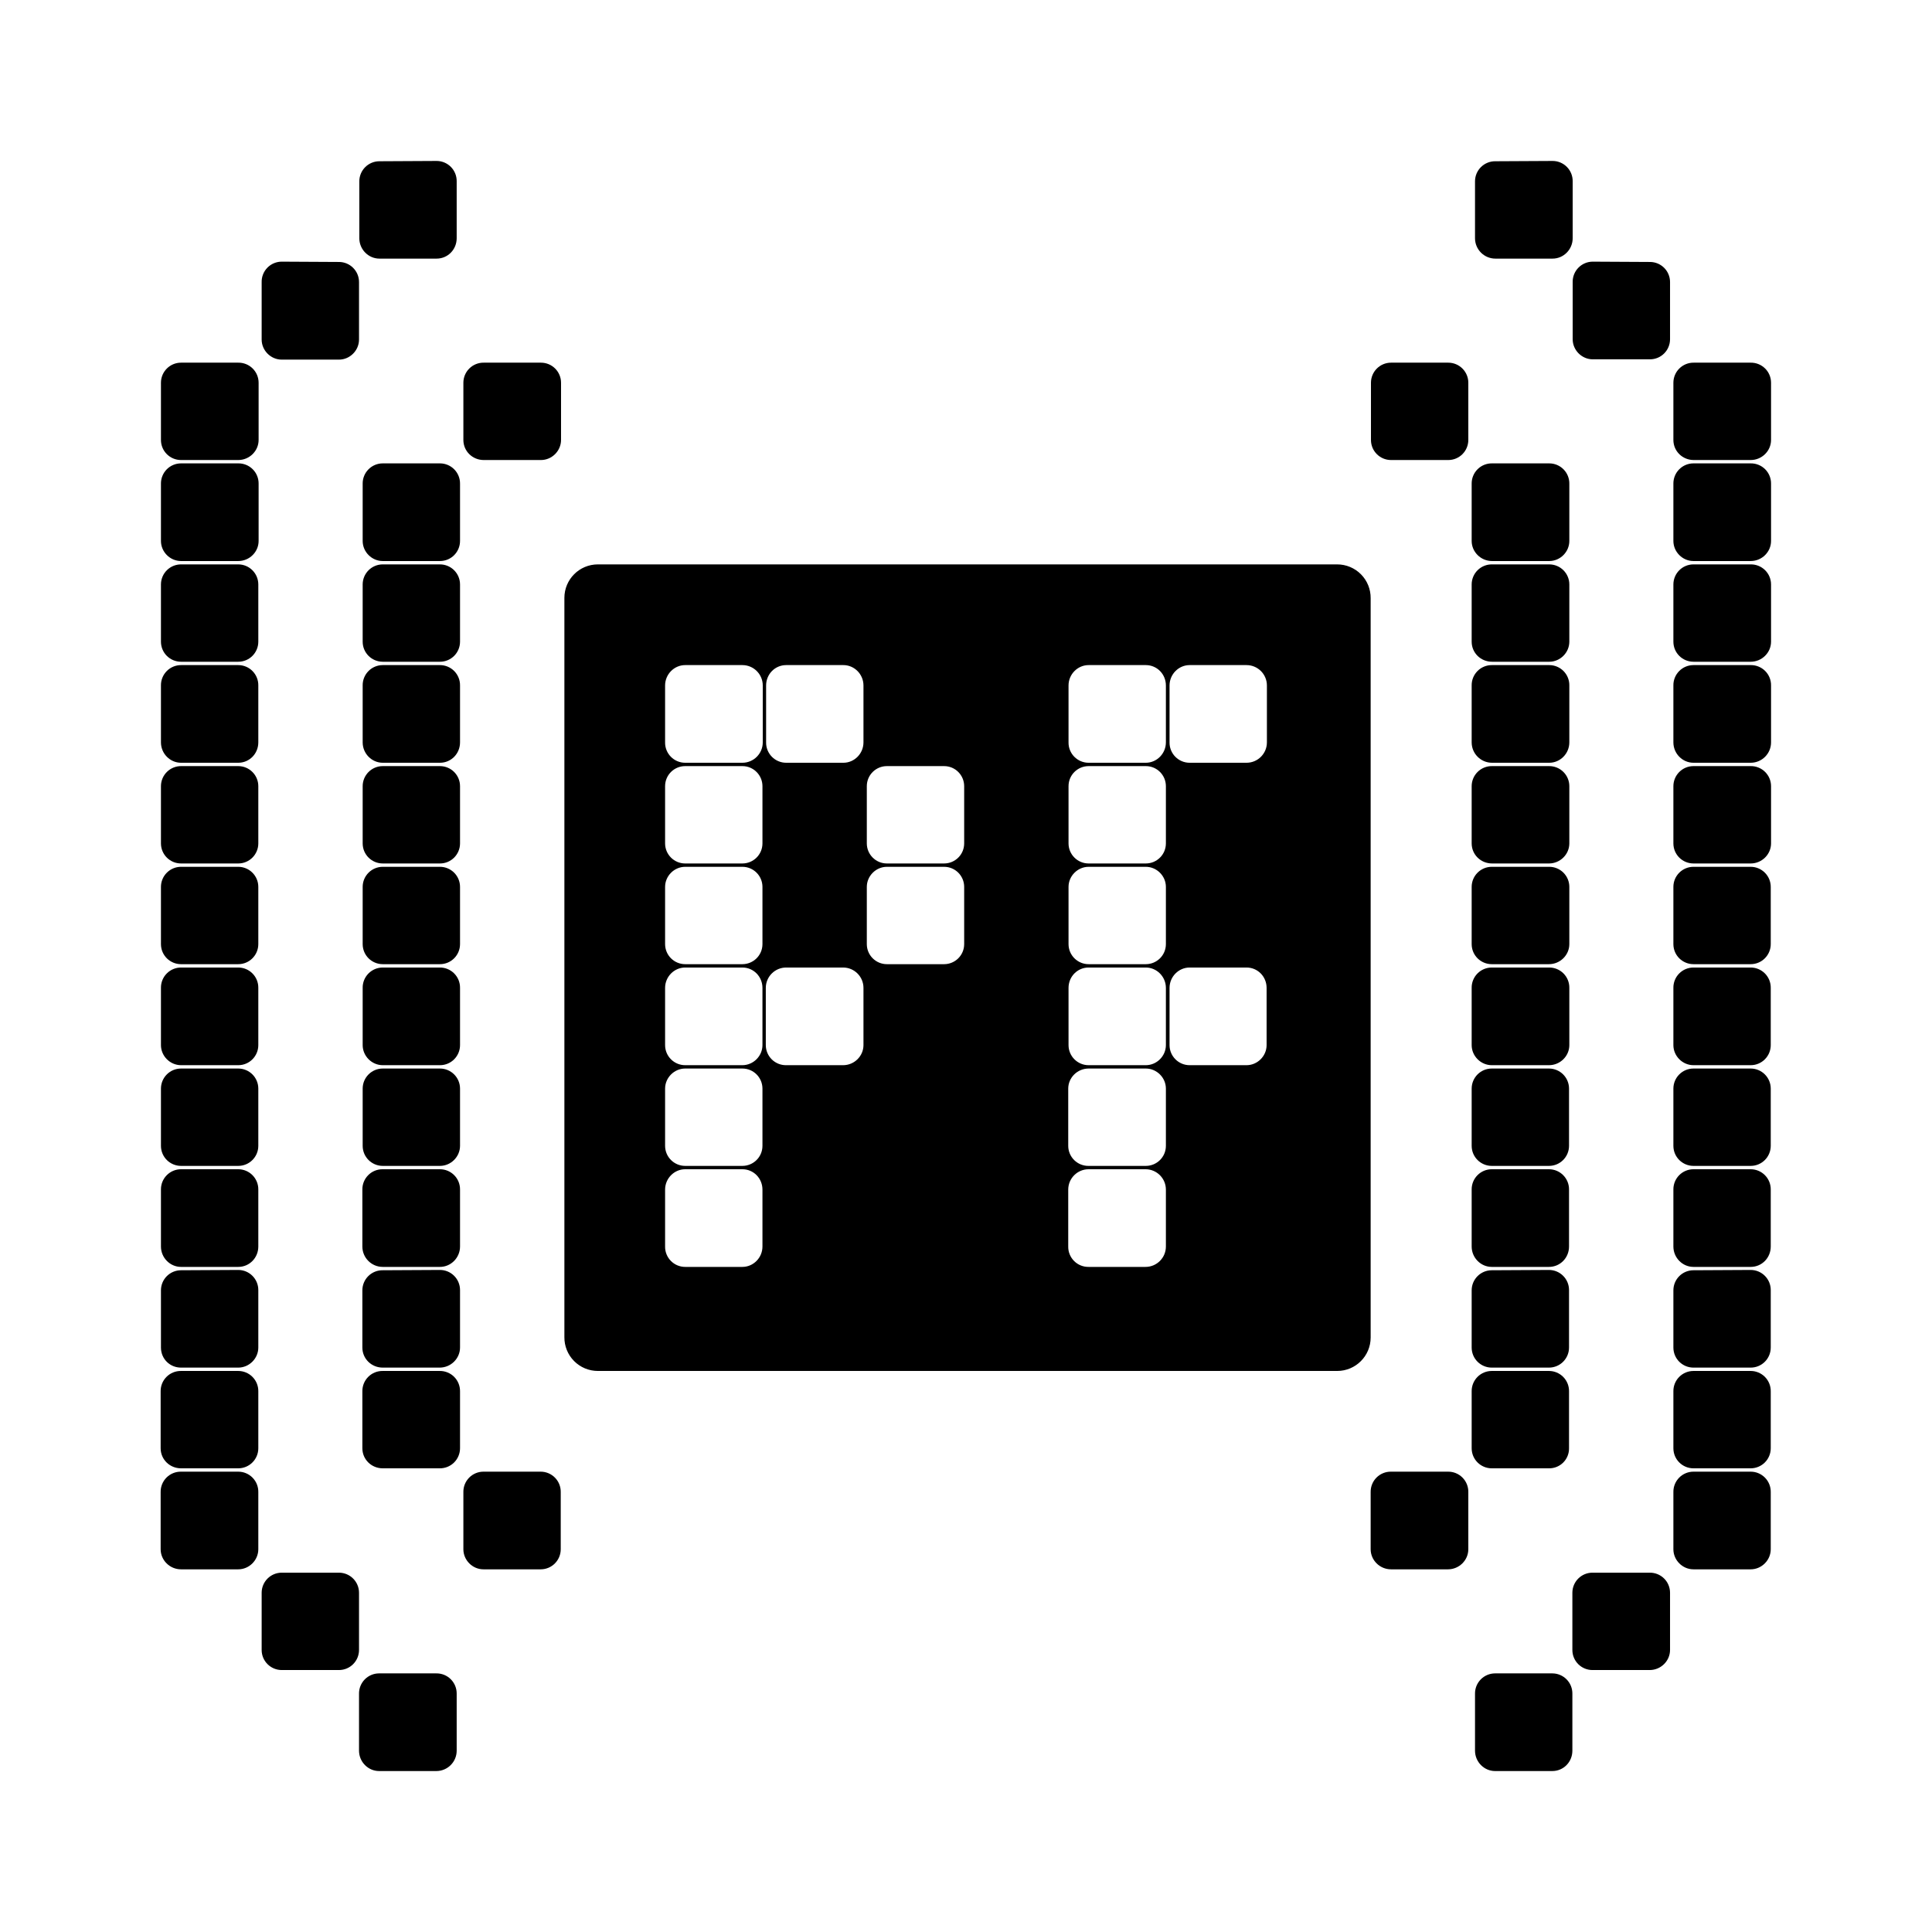
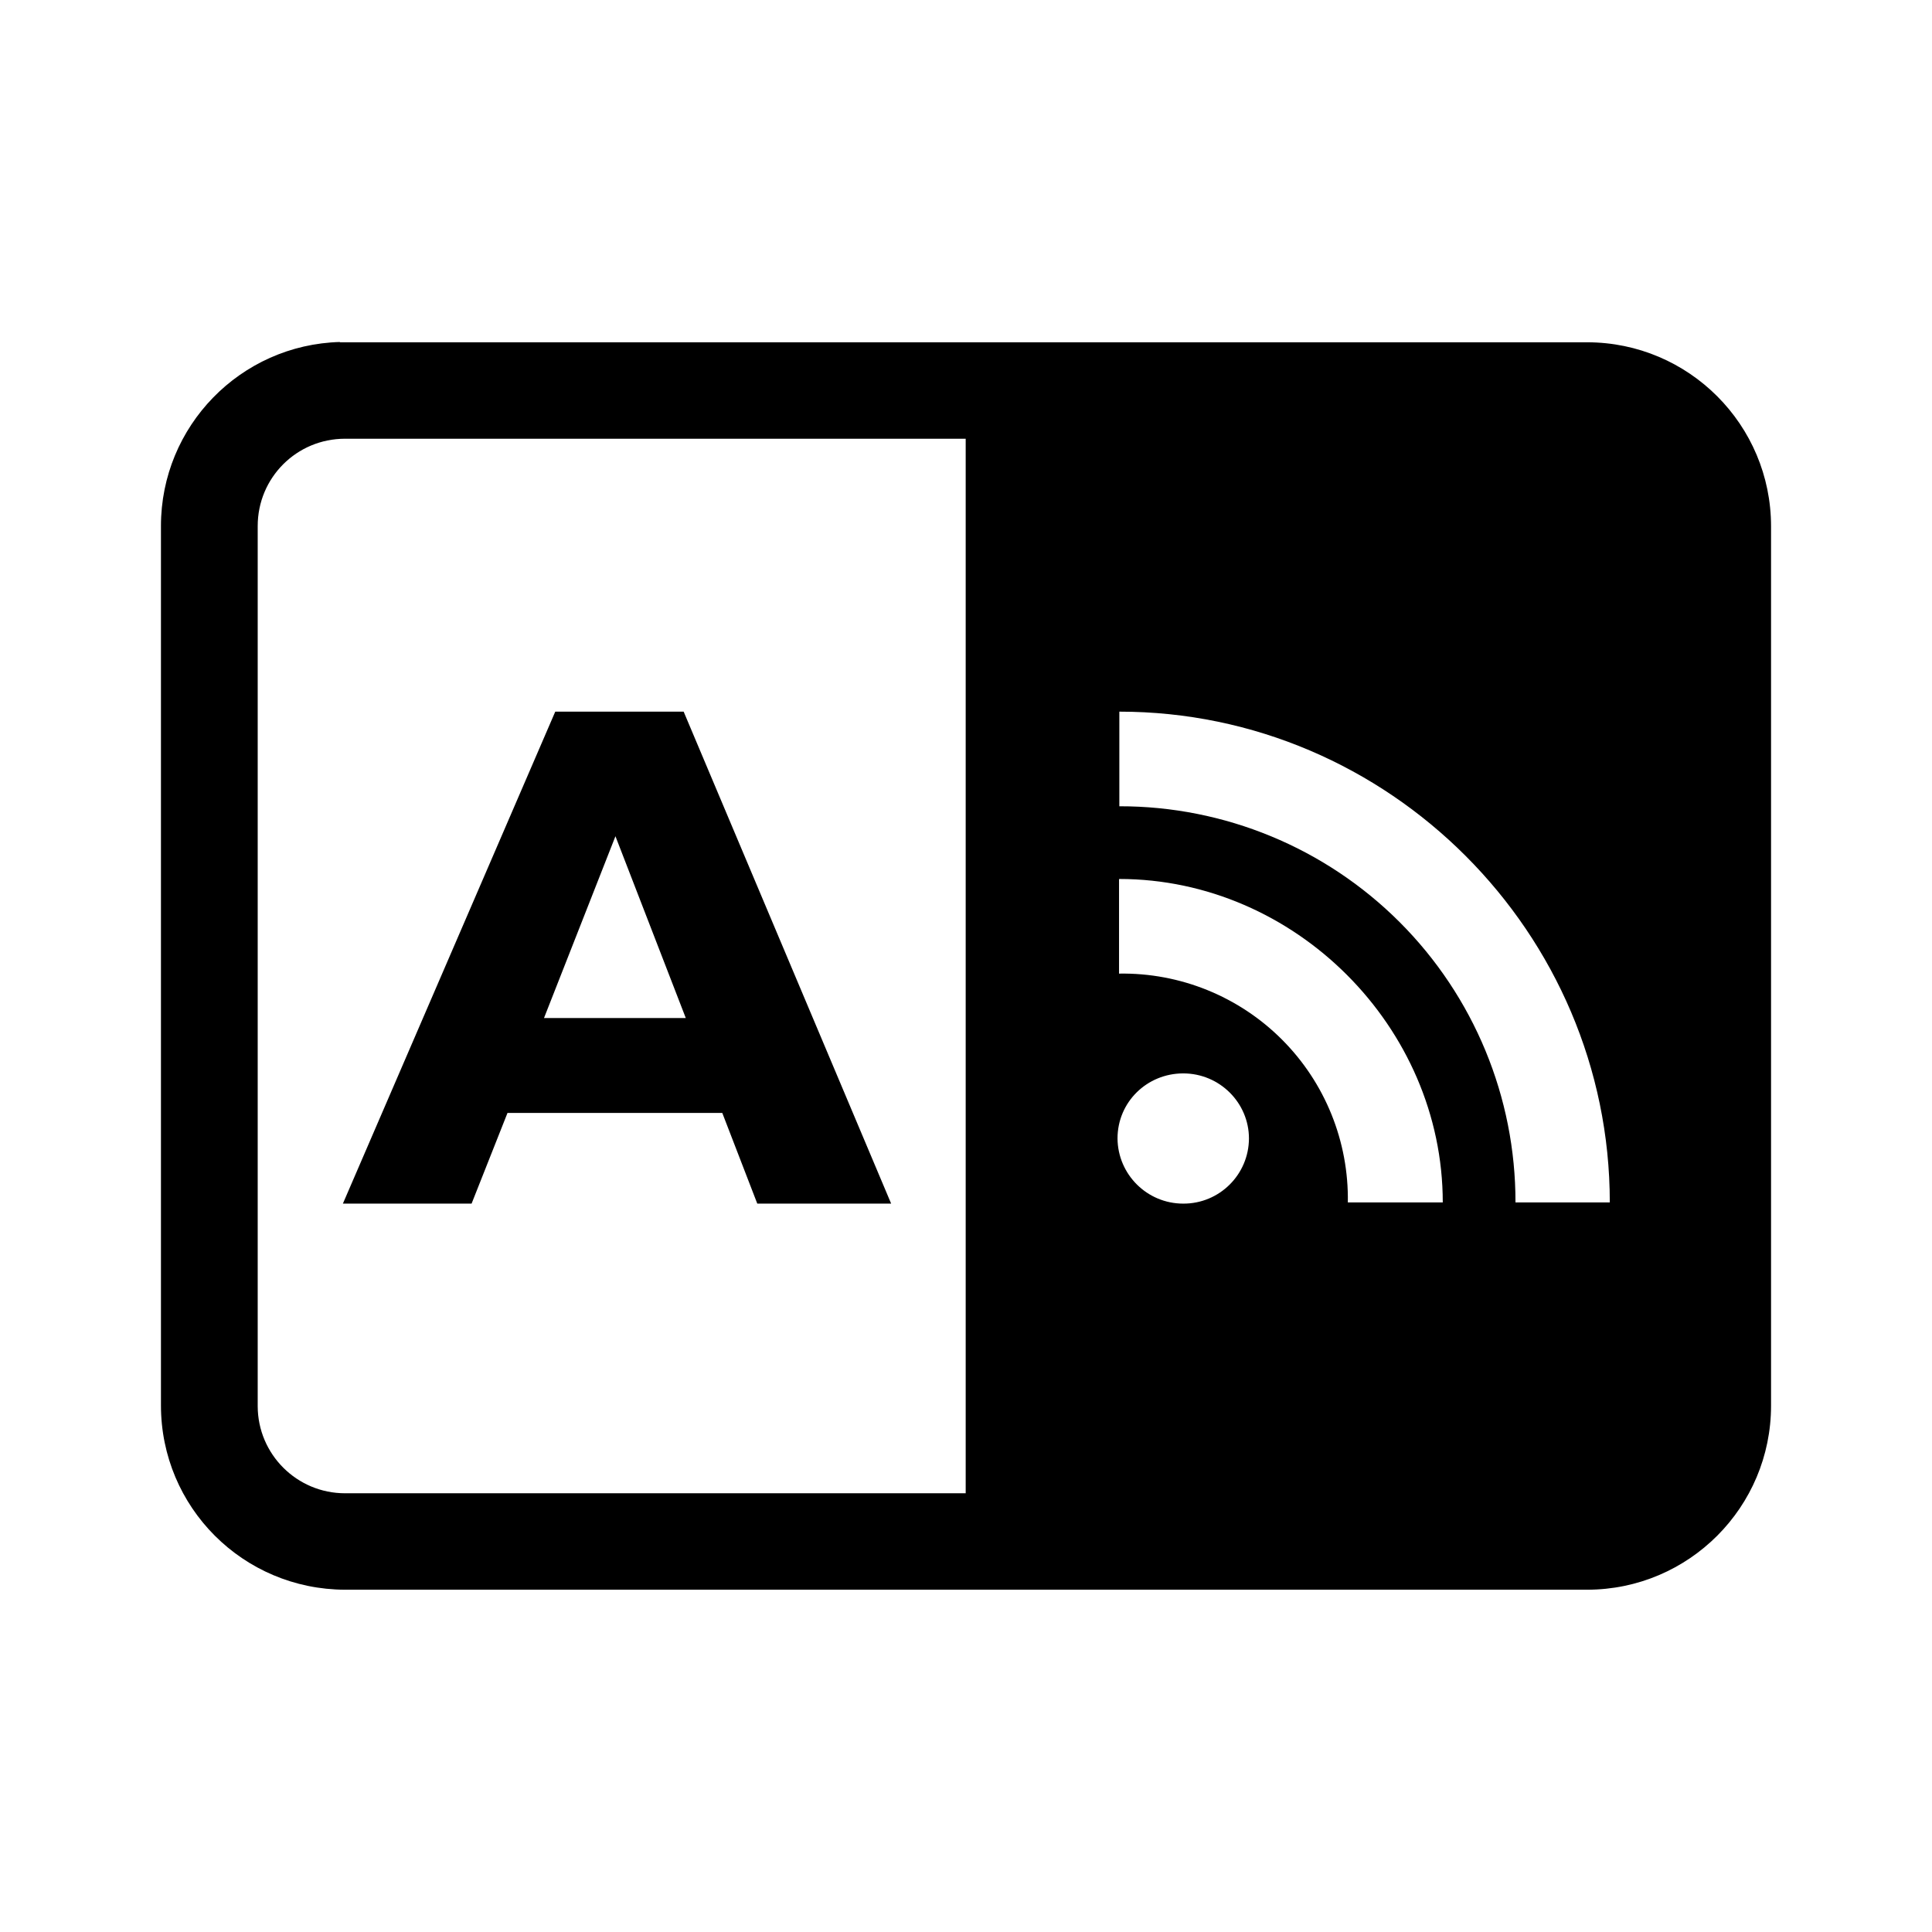
<svg xmlns="http://www.w3.org/2000/svg" width="24" height="24" viewBox="0 0 6.35 6.35">
-   <path d="M1.247.53a.066.066 0 0 0-.066.066v.187c0 .037.03.067.066.067h.188c.037 0 .066-.03.066-.067V.596a.066.066 0 0 0-.066-.067zm3.668 0a.066.066 0 0 0-.067.066v.187c0 .037.03.067.067.067h.188c.036 0 .066-.03.066-.067V.596a.066.066 0 0 0-.066-.067zM.927.86A.066.066 0 0 0 .86.928v.188c0 .036.03.066.066.066h.188c.036 0 .066-.03.066-.066V.927a.066.066 0 0 0-.066-.066zm4.308 0a.066.066 0 0 0-.066.067v.188c0 .036.03.066.066.066h.188c.037 0 .066-.03.066-.066V.927a.066.066 0 0 0-.066-.066zm-4.64.332a.066.066 0 0 0-.066.066v.188c0 .037.03.066.066.066h.188c.037 0 .067-.03.067-.066v-.188a.066.066 0 0 0-.067-.066zm.995 0a.066.066 0 0 0-.067.066v.188c0 .037.03.066.067.066h.188c.036 0 .066-.03.066-.066v-.188a.066.066 0 0 0-.066-.066zm2.982 0a.066.066 0 0 0-.066.066v.188c0 .037.03.066.066.066h.188c.037 0 .066-.03.066-.066v-.188a.066.066 0 0 0-.066-.066zm.995 0a.066.066 0 0 0-.067.066v.188c0 .037.03.066.067.066h.187c.037 0 .067-.03.067-.066v-.188a.066.066 0 0 0-.067-.066zm-4.972.331a.066.066 0 0 0-.066.067v.188c0 .036.03.066.066.066h.188c.037 0 .067-.03.067-.066V1.59a.066.066 0 0 0-.067-.067zm.663 0a.066.066 0 0 0-.066.067v.188c0 .036.03.066.066.066h.188c.037 0 .066-.03.066-.066V1.59a.066.066 0 0 0-.066-.067zm3.646 0a.066.066 0 0 0-.067.067v.188c0 .036.03.066.067.066h.188c.036 0 .066-.03.066-.066V1.59a.066.066 0 0 0-.066-.067zm.662 0a.066.066 0 0 0-.066.067v.188c0 .036.03.066.066.066h.188c.037 0 .067-.03.067-.066V1.59a.066.066 0 0 0-.067-.067zm-4.97.332a.066.066 0 0 0-.067.066v.188c0 .037.03.066.066.066h.188c.037 0 .066-.03.066-.066v-.188a.066.066 0 0 0-.066-.066zm.662 0a.066.066 0 0 0-.066.066v.188c0 .037.03.066.066.066h.188c.037 0 .066-.03.066-.066v-.188a.066.066 0 0 0-.066-.066zm.707 0a.11.11 0 0 0-.11.11v2.43a.11.11 0 0 0 .11.111h2.43a.11.11 0 0 0 .11-.11v-2.43a.11.11 0 0 0-.11-.111zm2.939 0a.066.066 0 0 0-.067.066v.188c0 .037.03.066.067.066h.188c.036 0 .066-.03.066-.066v-.188a.066.066 0 0 0-.066-.066zm.662 0a.066.066 0 0 0-.066.066v.188c0 .037.03.066.066.066h.188c.037 0 .067-.03.067-.066v-.188a.066.066 0 0 0-.067-.066zm-4.97.331a.066.066 0 0 0-.067.067v.187c0 .037.03.067.066.067h.188c.037 0 .066-.03.066-.067v-.187a.066.066 0 0 0-.066-.067zm.662 0a.066.066 0 0 0-.066.067v.187c0 .037.03.067.066.067h.188c.037 0 .066-.03.066-.067v-.187a.066.066 0 0 0-.066-.067zm.994 0h.188c.037 0 .067.03.067.067v.187c0 .037-.03.067-.067.067h-.188a.066.066 0 0 1-.066-.067v-.187c0-.037.03-.067.066-.067zm.332 0h.188c.036 0 .066.03.066.067v.187c0 .037-.03.067-.066.067h-.188a.066.066 0 0 1-.066-.067v-.187c0-.037.029-.067.066-.067zm.994 0h.188c.037 0 .066.03.066.067v.187c0 .037-.03.067-.066.067h-.188a.066.066 0 0 1-.066-.067v-.187c0-.037.03-.067.066-.067zm.331 0h.188c.037 0 .067.03.067.067v.187c0 .037-.03.067-.067.067H3.91a.066.066 0 0 1-.066-.067v-.187c0-.037.03-.067.066-.067zm.995 0a.066.066 0 0 0-.067.067v.187c0 .037.03.067.067.067h.188c.036 0 .066-.03.066-.067v-.187a.066.066 0 0 0-.066-.067zm.662 0a.066.066 0 0 0-.066.067v.187c0 .037.03.067.066.067h.188c.037 0 .067-.03.067-.067v-.187a.066.066 0 0 0-.067-.067zm-4.97.332a.066.066 0 0 0-.067.066v.188c0 .037.03.066.066.066h.188c.037 0 .066-.03.066-.066v-.188a.066.066 0 0 0-.066-.066zm.662 0a.066.066 0 0 0-.066.066v.188c0 .037.03.066.066.066h.188c.037 0 .066-.03.066-.066v-.188a.066.066 0 0 0-.066-.066zm.994 0h.188c.037 0 .066.03.066.066v.188c0 .037-.03.066-.066.066h-.188a.066.066 0 0 1-.066-.066v-.188c0-.037.03-.066.066-.066zm.663 0h.188c.037 0 .066.03.066.066v.188c0 .037-.03.066-.066.066h-.188a.066.066 0 0 1-.066-.066v-.188c0-.037.03-.066.066-.066zm.663 0h.188c.037 0 .066.03.066.066v.188c0 .037-.03.066-.066.066h-.188a.066.066 0 0 1-.066-.066v-.188c0-.037.03-.066.066-.066zm1.326 0a.066.066 0 0 0-.067.066v.188c0 .037.03.066.067.066h.187c.037 0 .067-.03.067-.066v-.188a.066.066 0 0 0-.067-.066zm.662 0a.066.066 0 0 0-.066.066v.188c0 .037.03.066.066.066h.188c.037 0 .067-.03.067-.066v-.188a.066.066 0 0 0-.067-.066zm-4.97.331a.066.066 0 0 0-.067.066v.188c0 .037.03.066.066.066h.188c.037 0 .066-.03.066-.066v-.188a.066.066 0 0 0-.066-.066zm.662 0a.066.066 0 0 0-.066.066v.188c0 .037.03.066.066.066h.188c.037 0 .066-.03.066-.066v-.188a.066.066 0 0 0-.066-.066zm.994 0h.188c.037 0 .066.03.066.066v.188c0 .037-.03.066-.066.066h-.188a.066.066 0 0 1-.066-.066v-.188c0-.036.03-.066.066-.066zm.663 0h.188c.037 0 .066.03.066.066v.188c0 .037-.03.066-.066.066h-.188a.066.066 0 0 1-.066-.066v-.188c0-.036.03-.066.066-.066zm.663 0h.188c.036 0 .066.03.066.066v.188c0 .037-.03.066-.066.066h-.188a.066.066 0 0 1-.066-.066v-.188c0-.036.03-.066.066-.066zm1.325 0a.066.066 0 0 0-.066.066v.188c0 .037.03.066.066.066h.188c.037 0 .067-.03.067-.066v-.188a.066.066 0 0 0-.067-.066zm.663 0a.066.066 0 0 0-.066.066v.188c0 .037.03.066.066.066h.188c.037 0 .066-.03.066-.066v-.188a.066.066 0 0 0-.066-.066zm-4.97.331a.066.066 0 0 0-.067.067v.188c0 .036.03.066.066.066h.188c.037 0 .066-.03.066-.066v-.188a.066.066 0 0 0-.066-.067zm.662 0a.066.066 0 0 0-.066.067v.188c0 .036.03.066.066.066h.188c.037 0 .066-.03.066-.066v-.188a.066.066 0 0 0-.066-.067zm.994 0h.188c.037 0 .066.03.066.067v.188c0 .036-.03.066-.066.066h-.188a.066.066 0 0 1-.066-.066v-.188c0-.037.03-.067.066-.067zm.332 0h.187c.037 0 .067.03.067.067v.188c0 .036-.03.066-.067.066h-.187a.066.066 0 0 1-.067-.066v-.188c0-.037.03-.067.067-.067zm.994 0h.188c.036 0 .066.03.066.067v.188c0 .036-.03.066-.066.066h-.188a.066.066 0 0 1-.066-.066v-.188c0-.037.029-.067.066-.067zm.331 0h.188c.037 0 .066.03.066.067v.188c0 .036-.03.066-.066.066H3.91a.066.066 0 0 1-.066-.066v-.188c0-.037.03-.067.066-.067zm.994 0a.066.066 0 0 0-.066.067v.188c0 .036.03.066.066.066h.188c.037 0 .067-.03.067-.066v-.188a.066.066 0 0 0-.067-.067zm.663 0a.066.066 0 0 0-.066.067v.188c0 .036.03.066.066.066h.188c.037 0 .066-.03.066-.066v-.188a.066.066 0 0 0-.066-.067zm-4.971.332a.066.066 0 0 0-.066.066v.188c0 .037.03.066.066.066h.188c.037 0 .066-.03.066-.066v-.188a.066.066 0 0 0-.066-.066zm.663 0a.066.066 0 0 0-.066.066v.188c0 .037.03.066.066.066h.188c.036 0 .066-.03.066-.066v-.188a.066.066 0 0 0-.066-.066zm.994 0h.188c.037 0 .066.03.066.066v.188c0 .037-.03.066-.066.066h-.188a.066.066 0 0 1-.066-.066v-.188c0-.036.03-.066.066-.066zm1.326 0h.188c.036 0 .066.03.066.066v.188c0 .037-.03.066-.066.066h-.188a.066.066 0 0 1-.067-.066v-.188c0-.036.03-.066.067-.066zm1.325 0a.066.066 0 0 0-.066.066v.188c0 .037.03.066.066.066h.188c.037 0 .066-.03.066-.066v-.188a.066.066 0 0 0-.066-.066zm.663 0a.066.066 0 0 0-.066.066v.188c0 .037.03.066.066.066h.188c.037 0 .066-.03.066-.066v-.188a.066.066 0 0 0-.066-.066zm-4.971.331a.066.066 0 0 0-.066.067v.187c0 .037.03.067.066.067h.188c.037 0 .066-.03.066-.067V3.91a.066.066 0 0 0-.066-.067zm.663 0a.066.066 0 0 0-.067.067v.187c0 .037.03.067.067.067h.188c.036 0 .066-.03.066-.067V3.91a.066.066 0 0 0-.066-.067zm.994 0h.188c.037 0 .066.03.066.067v.187c0 .037-.03.067-.066.067h-.188a.066.066 0 0 1-.066-.067V3.91c0-.037.03-.067.066-.067zm1.326 0h.187c.037 0 .067.03.067.067v.187c0 .037-.03.067-.067.067h-.187a.066.066 0 0 1-.067-.067V3.91c0-.037.03-.067.067-.067zm1.325 0a.066.066 0 0 0-.066.067v.187c0 .037.03.067.066.067h.188c.037 0 .066-.03.066-.067V3.91a.066.066 0 0 0-.066-.067zm.663 0a.066.066 0 0 0-.066.067v.187c0 .037.03.067.066.067h.188c.037 0 .066-.03.066-.067V3.91a.066.066 0 0 0-.066-.067zm-4.971.332a.066.066 0 0 0-.066.066v.188c0 .037.029.066.066.066h.188c.036 0 .066-.03.066-.066V4.24a.066.066 0 0 0-.066-.066zm.663 0a.066.066 0 0 0-.067.066v.188c0 .037.03.066.067.066h.187c.037 0 .067-.03.067-.066V4.24a.066.066 0 0 0-.067-.066zm3.645 0a.066.066 0 0 0-.066.066v.188c0 .037.03.066.066.066h.188c.037 0 .066-.03.066-.066V4.24a.066.066 0 0 0-.066-.066zm.663 0a.066.066 0 0 0-.066.066v.188c0 .037.03.066.066.066h.188c.037 0 .066-.03.066-.066V4.24a.066.066 0 0 0-.066-.066zm-4.971.331a.066.066 0 0 0-.067.067v.187c0 .037.03.066.067.066h.188a.066.066 0 0 0 .066-.066v-.187a.066.066 0 0 0-.066-.067zm.663 0a.066.066 0 0 0-.067.067v.187c0 .037.03.066.067.066h.187a.066.066 0 0 0 .067-.066v-.187a.066.066 0 0 0-.067-.067zm3.645 0a.066.066 0 0 0-.066.067v.187c0 .037.03.066.066.066h.188a.065.065 0 0 0 .066-.066v-.187a.066.066 0 0 0-.066-.067zm.663 0a.066.066 0 0 0-.066.067v.187c0 .037.03.066.066.066h.188a.066.066 0 0 0 .066-.066v-.187a.066.066 0 0 0-.066-.067zm-4.971.331a.066.066 0 0 0-.067.067v.188c0 .036.03.066.067.066h.188c.036 0 .066-.03.066-.066v-.188a.066.066 0 0 0-.066-.067zm.994 0a.066.066 0 0 0-.066.067v.188c0 .036.03.066.066.066h.188c.037 0 .066-.03.066-.066v-.188a.066.066 0 0 0-.066-.067zm2.983 0a.066.066 0 0 0-.067.067v.188c0 .036.03.066.067.066h.187c.037 0 .067-.03.067-.066v-.188a.066.066 0 0 0-.067-.067zm.994 0a.066.066 0 0 0-.066.067v.188c0 .036.03.066.066.066h.188c.036 0 .066-.03.066-.066v-.188a.066.066 0 0 0-.066-.067zm-4.64.332a.066.066 0 0 0-.066.066v.188c0 .037.03.066.066.066h.188c.037 0 .066-.03.066-.066v-.188a.066.066 0 0 0-.066-.066zm4.308 0a.066.066 0 0 0-.066.066v.188c0 .037.03.066.066.066h.188c.037 0 .067-.03.067-.066v-.188a.066.066 0 0 0-.067-.066zM1.246 5.5a.066.066 0 0 0-.066.067v.187c0 .037.03.067.066.067h.188c.037 0 .067-.03.067-.067v-.187a.066.066 0 0 0-.067-.067zm3.668 0a.066.066 0 0 0-.066.067v.187c0 .037.03.067.066.067h.188c.037 0 .066-.03.066-.067v-.187a.066.066 0 0 0-.066-.067z" />
+   <path d="M1.118 1.124a.605.605 0 0 0-.589.605v2.89c0 .335.27.605.605.606h4.083a.605.605 0 0 0 .604-.605V1.73a.605.605 0 0 0-.604-.605h-4.1v-.001zm.016.318h2.04v3.466h-2.04a.287.287 0 0 1-.287-.286V1.729c0-.159.128-.287.287-.287zm.691.897-.698 1.617h.423l.118-.298h.706l.115.298h.44l-.682-1.617h-.422zm1.854 0c.886 0 1.612.727 1.612 1.613h-.31A1.3 1.3 0 0 0 3.679 2.65v-.311zm-1.656.41.231.597h-.466l.235-.598zm1.656.14c.577 0 1.063.486 1.063 1.063H4.43a.74.74 0 0 0-.752-.752v-.31zm.21.639c.12 0 .216.097.216.214a.215.215 0 0 1-.216.214.216.216 0 0 1-.216-.214c0-.12.097-.214.216-.214z" />
</svg>
